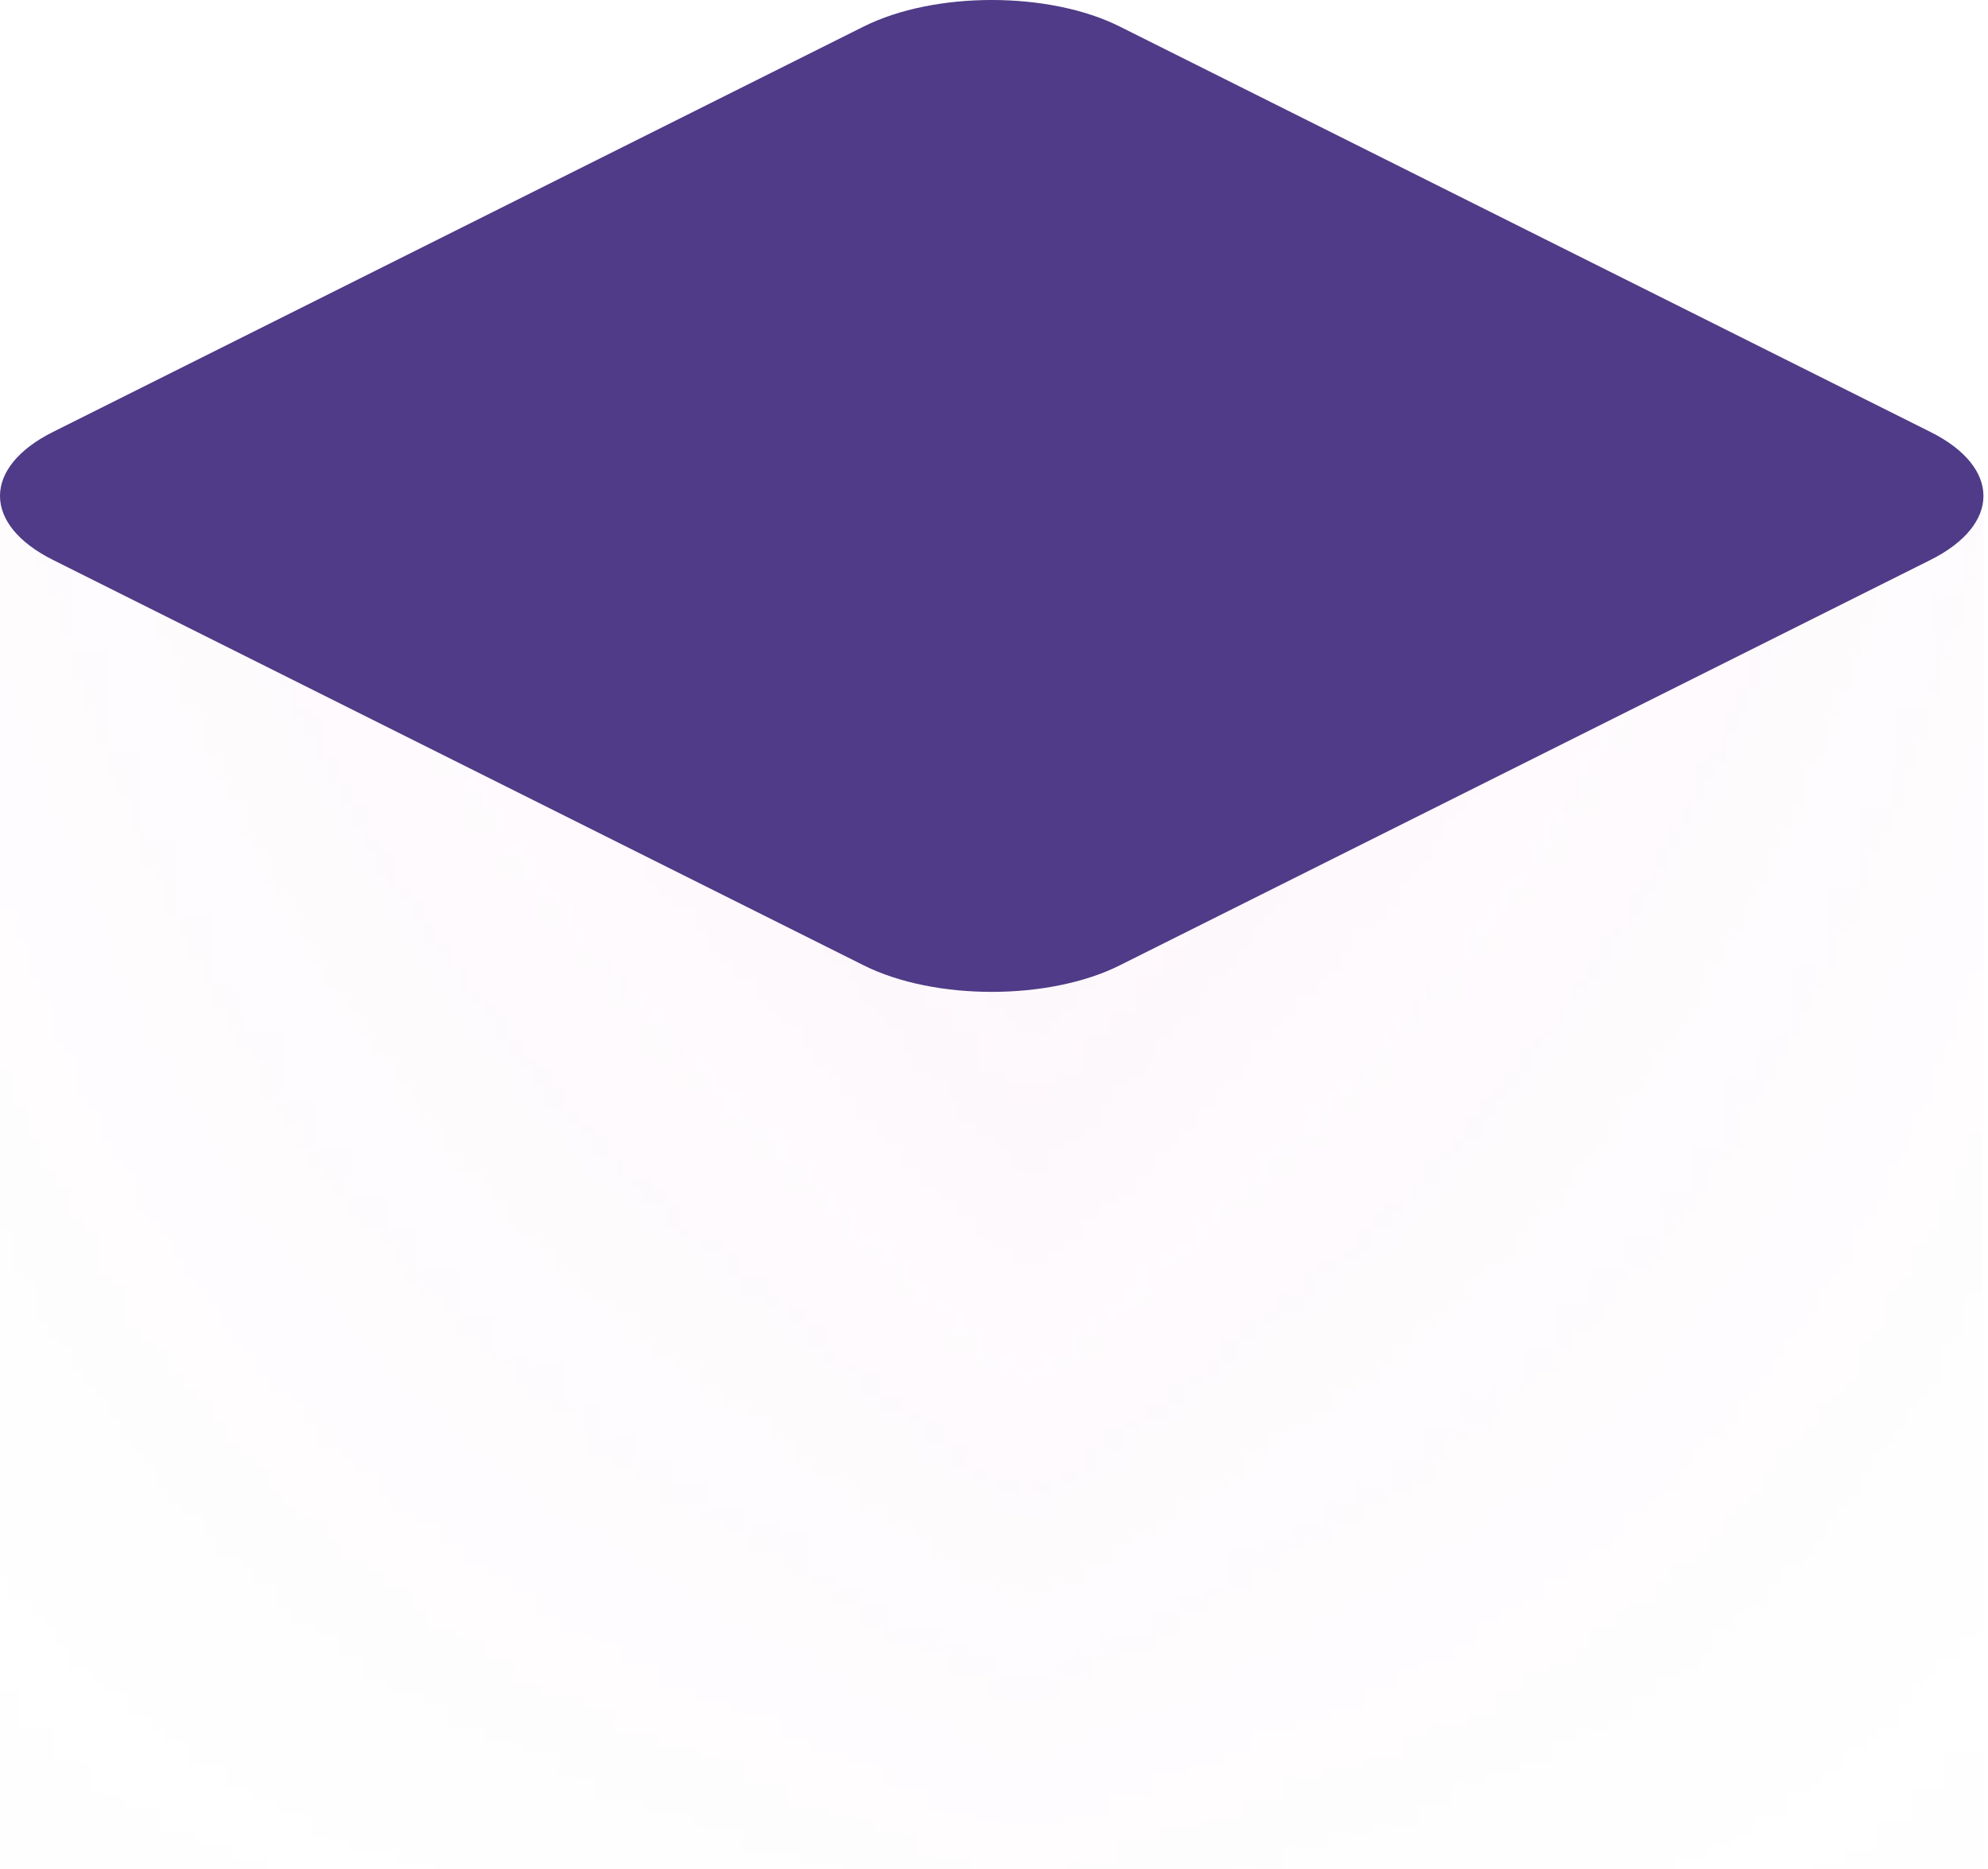
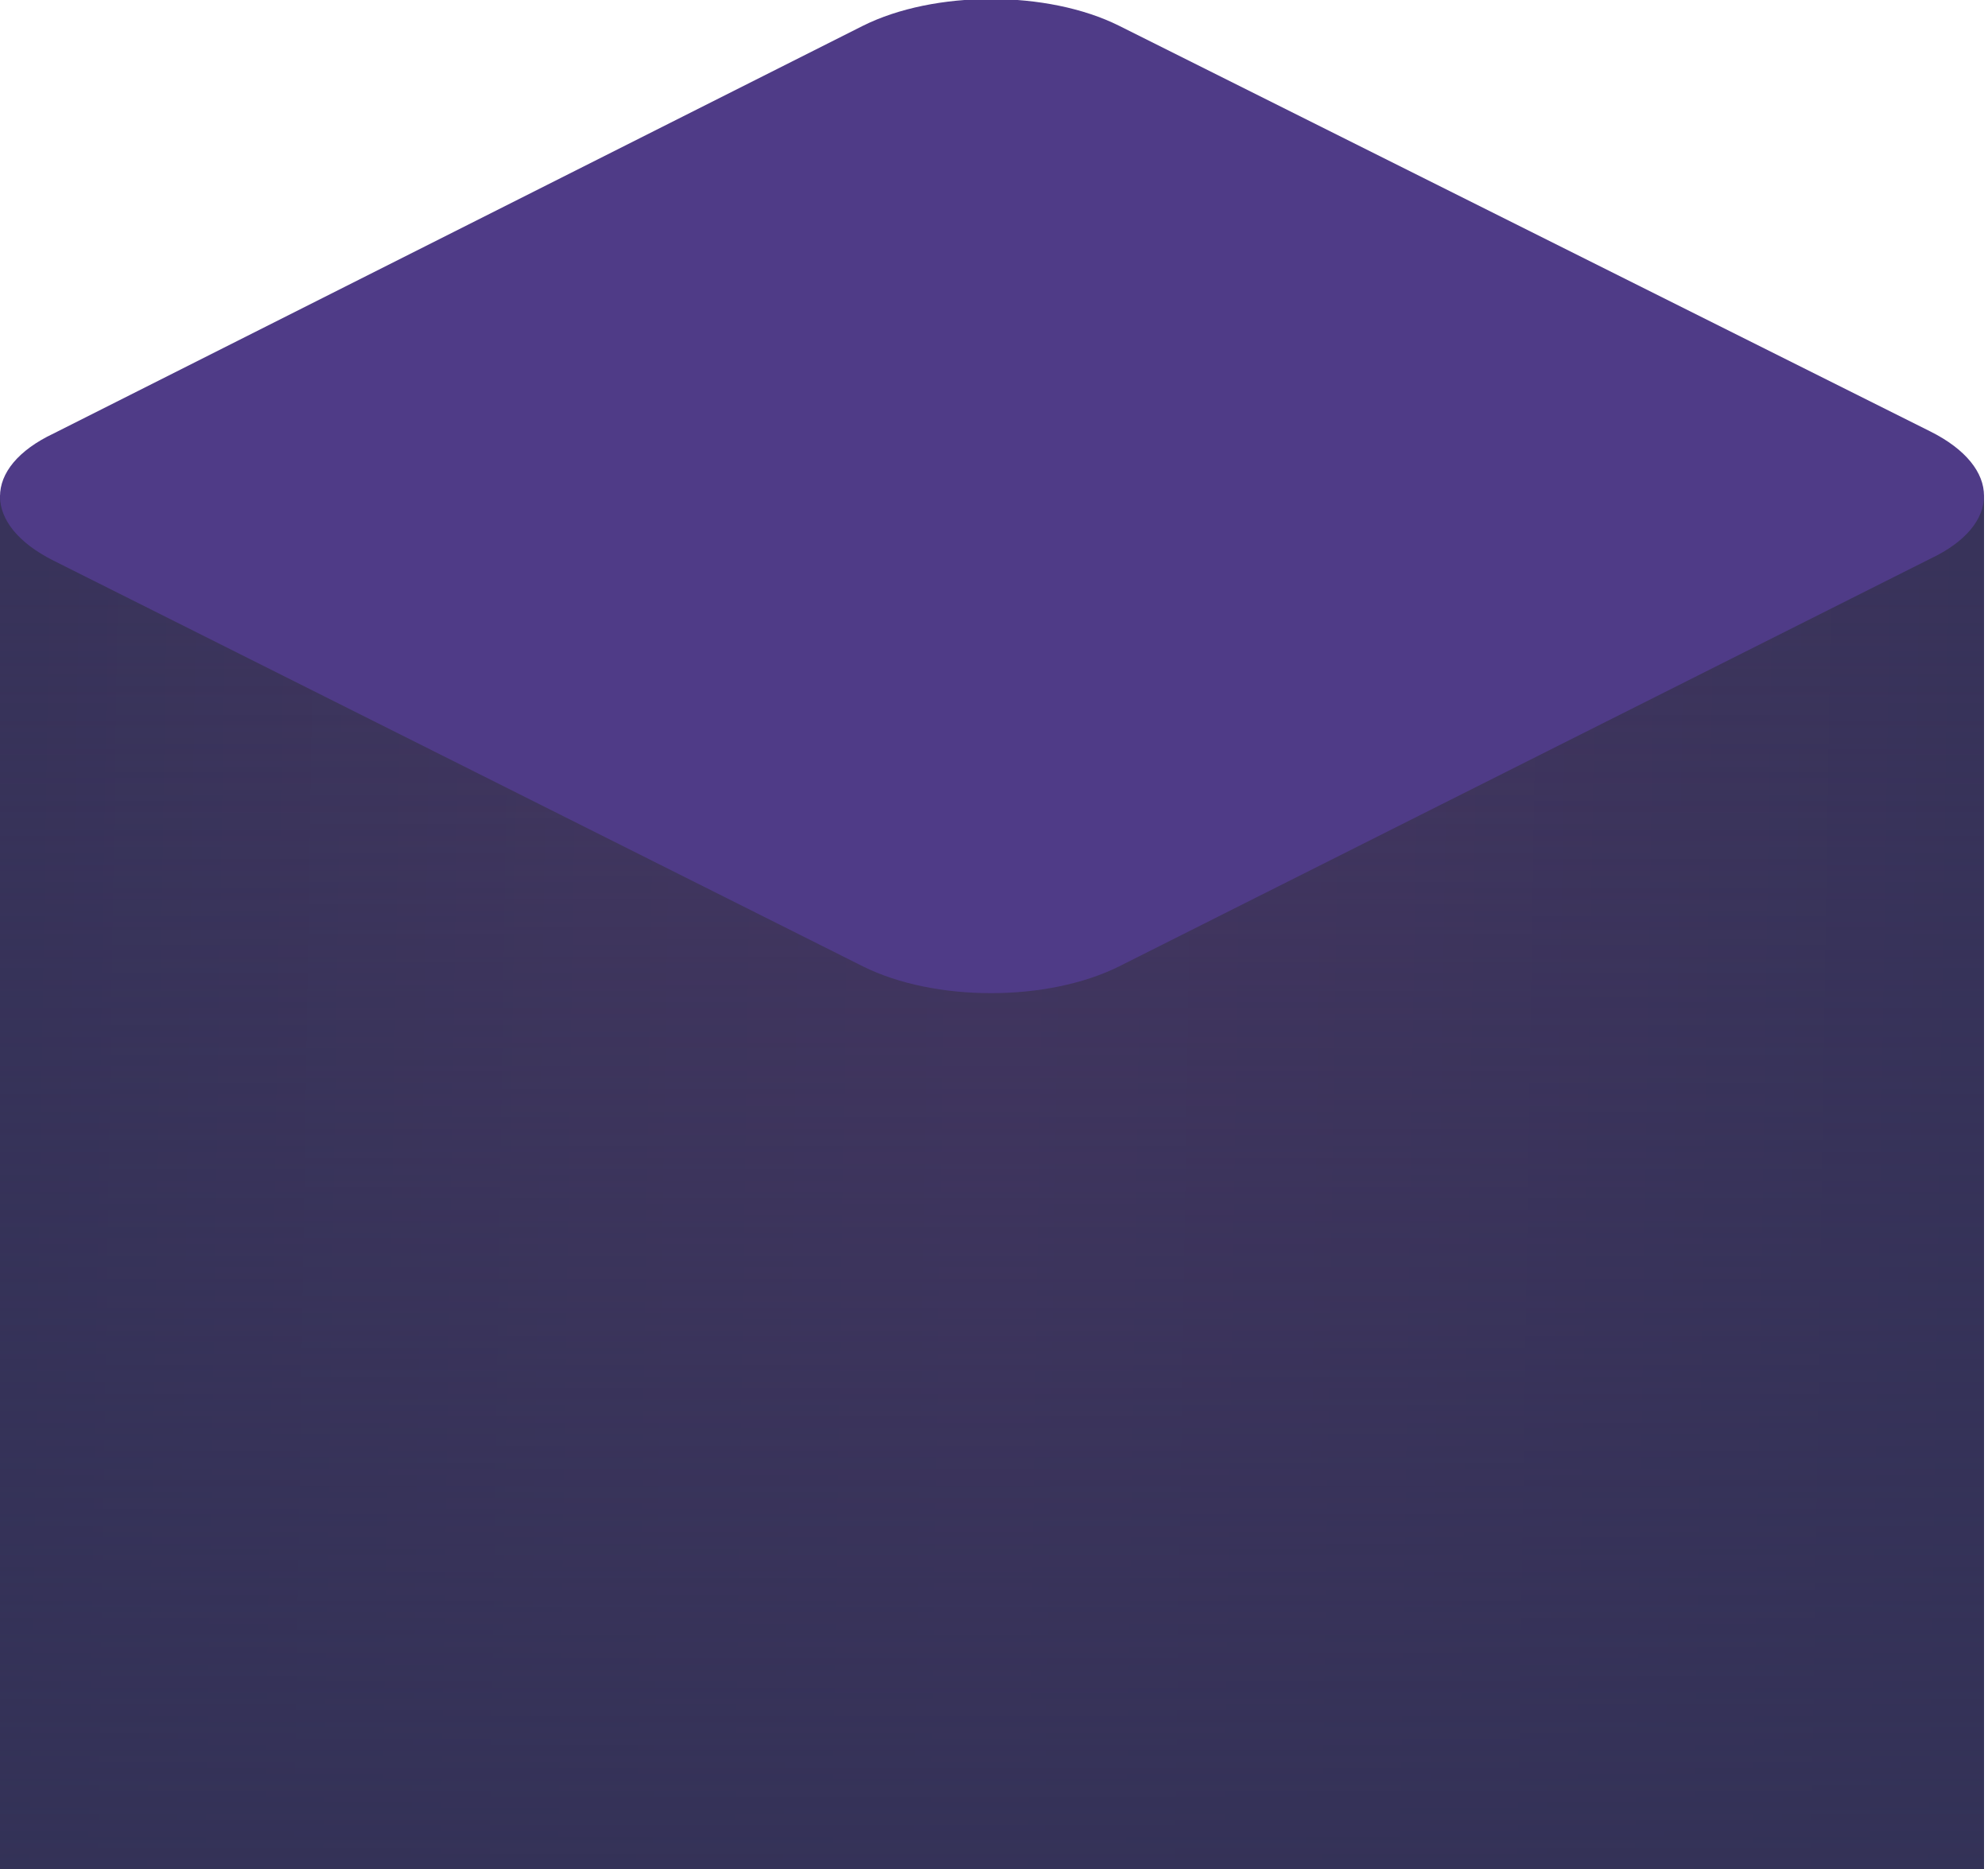
- <svg xmlns="http://www.w3.org/2000/svg" width="100" height="94" fill="none">
-   <g opacity=".3">
-     <mask id="a" maskUnits="userSpaceOnUse" x="0" y="24" width="100" height="103">
-       <path d="M99.77 101.706V24.943H0v76.763c0 1.153.88 2.337 2.671 3.217l40.795 20.397c3.55 1.791 9.318 1.791 12.87 0l40.794-20.397c1.76-.88 2.64-2.034 2.64-3.217z" fill="url(#paint0_linear)" />
-     </mask>
-     <g mask="url(#a)">
-       <path d="M99.77 101.706V24.943H0v76.763c0 1.153.88 2.337 2.671 3.217l40.795 20.397c3.55 1.791 9.318 1.791 12.87 0l40.794-20.397c1.76-.88 2.64-2.034 2.64-3.217z" fill="url(#paint1_linear)" />
-     </g>
-   </g>
-   <path d="M43.447 1.334c3.556-1.779 9.321-1.779 12.877 0l40.78 20.39c3.556 1.777 3.556 4.66 0 6.438l-40.78 20.39c-3.556 1.778-9.321 1.778-12.877 0l-40.78-20.39c-3.556-1.778-3.556-4.66 0-6.439l40.78-20.39z" fill="#4F3B87" />
-   <defs>
-     <linearGradient id="paint0_linear" x1="-13.209" y1="8.87" x2="-16.414" y2="109.308" gradientUnits="userSpaceOnUse">
-       <stop stop-color="#D857BC" />
-       <stop offset="1" stop-color="#D857BC" stop-opacity="0" />
-     </linearGradient>
-     <linearGradient id="paint1_linear" x1="99.771" y1="11.321" x2="1.326" y2="9.77" gradientUnits="userSpaceOnUse">
-       <stop stop-color="#D857BC" stop-opacity=".15" />
-       <stop offset=".365" stop-color="#D857BC" stop-opacity=".4" />
-       <stop offset=".479" stop-color="#D857BC" stop-opacity=".5" />
-       <stop offset=".599" stop-color="#D857BC" stop-opacity=".4" />
-       <stop offset="1" stop-color="#D857BC" stop-opacity=".15" />
-     </linearGradient>
-   </defs>
+ <svg xmlns="http://www.w3.org/2000/svg" viewBox="0 0 100 94">
+   <linearGradient id="a" gradientUnits="userSpaceOnUse" x1="98.749" y1="19.819" x2=".304" y2="21.37" gradientTransform="matrix(1 0 0 -1 0 96)">
+     <stop offset="0" stop-color="#38335a" />
+     <stop offset=".3" stop-color="#42355f" />
+     <stop offset=".5" stop-color="#463662" />
+     <stop offset=".7" stop-color="#42365f" />
+     <stop offset="1" stop-color="#38335a" />
+   </linearGradient>
+   <path d="M99.8 101.7V24.9H0v76.8c0 1.2.9 2.3 2.7 3.2l40.8 20.4c3.5 1.8 9.3 1.8 12.9 0l40.8-20.4c1.7-.9 2.6-2 2.6-3.2z" fill="url(#a)" />
+   <linearGradient id="b" gradientUnits="userSpaceOnUse" x1="49.885" y1="-211.163" x2="49.885" y2="-112.774" gradientTransform="translate(0 238)">
+     <stop offset="0" stop-color="#333257" stop-opacity="0" />
+     <stop offset=".75" stop-color="#333257" />
+     <stop offset="1" stop-color="#333257" />
+   </linearGradient>
+   <path fill="url(#b)" d="M0 24.9h99.8v101.7H0z" />
+   <path d="M43.4 1.3c3.6-1.8 9.3-1.8 12.9 0l40.8 20.4c3.6 1.8 3.6 4.7 0 6.4L56.3 48.6c-3.6 1.8-9.3 1.8-12.9 0L2.7 28.2c-3.6-1.8-3.6-4.7 0-6.4L43.4 1.3z" fill="#4f3b87" />
</svg>
